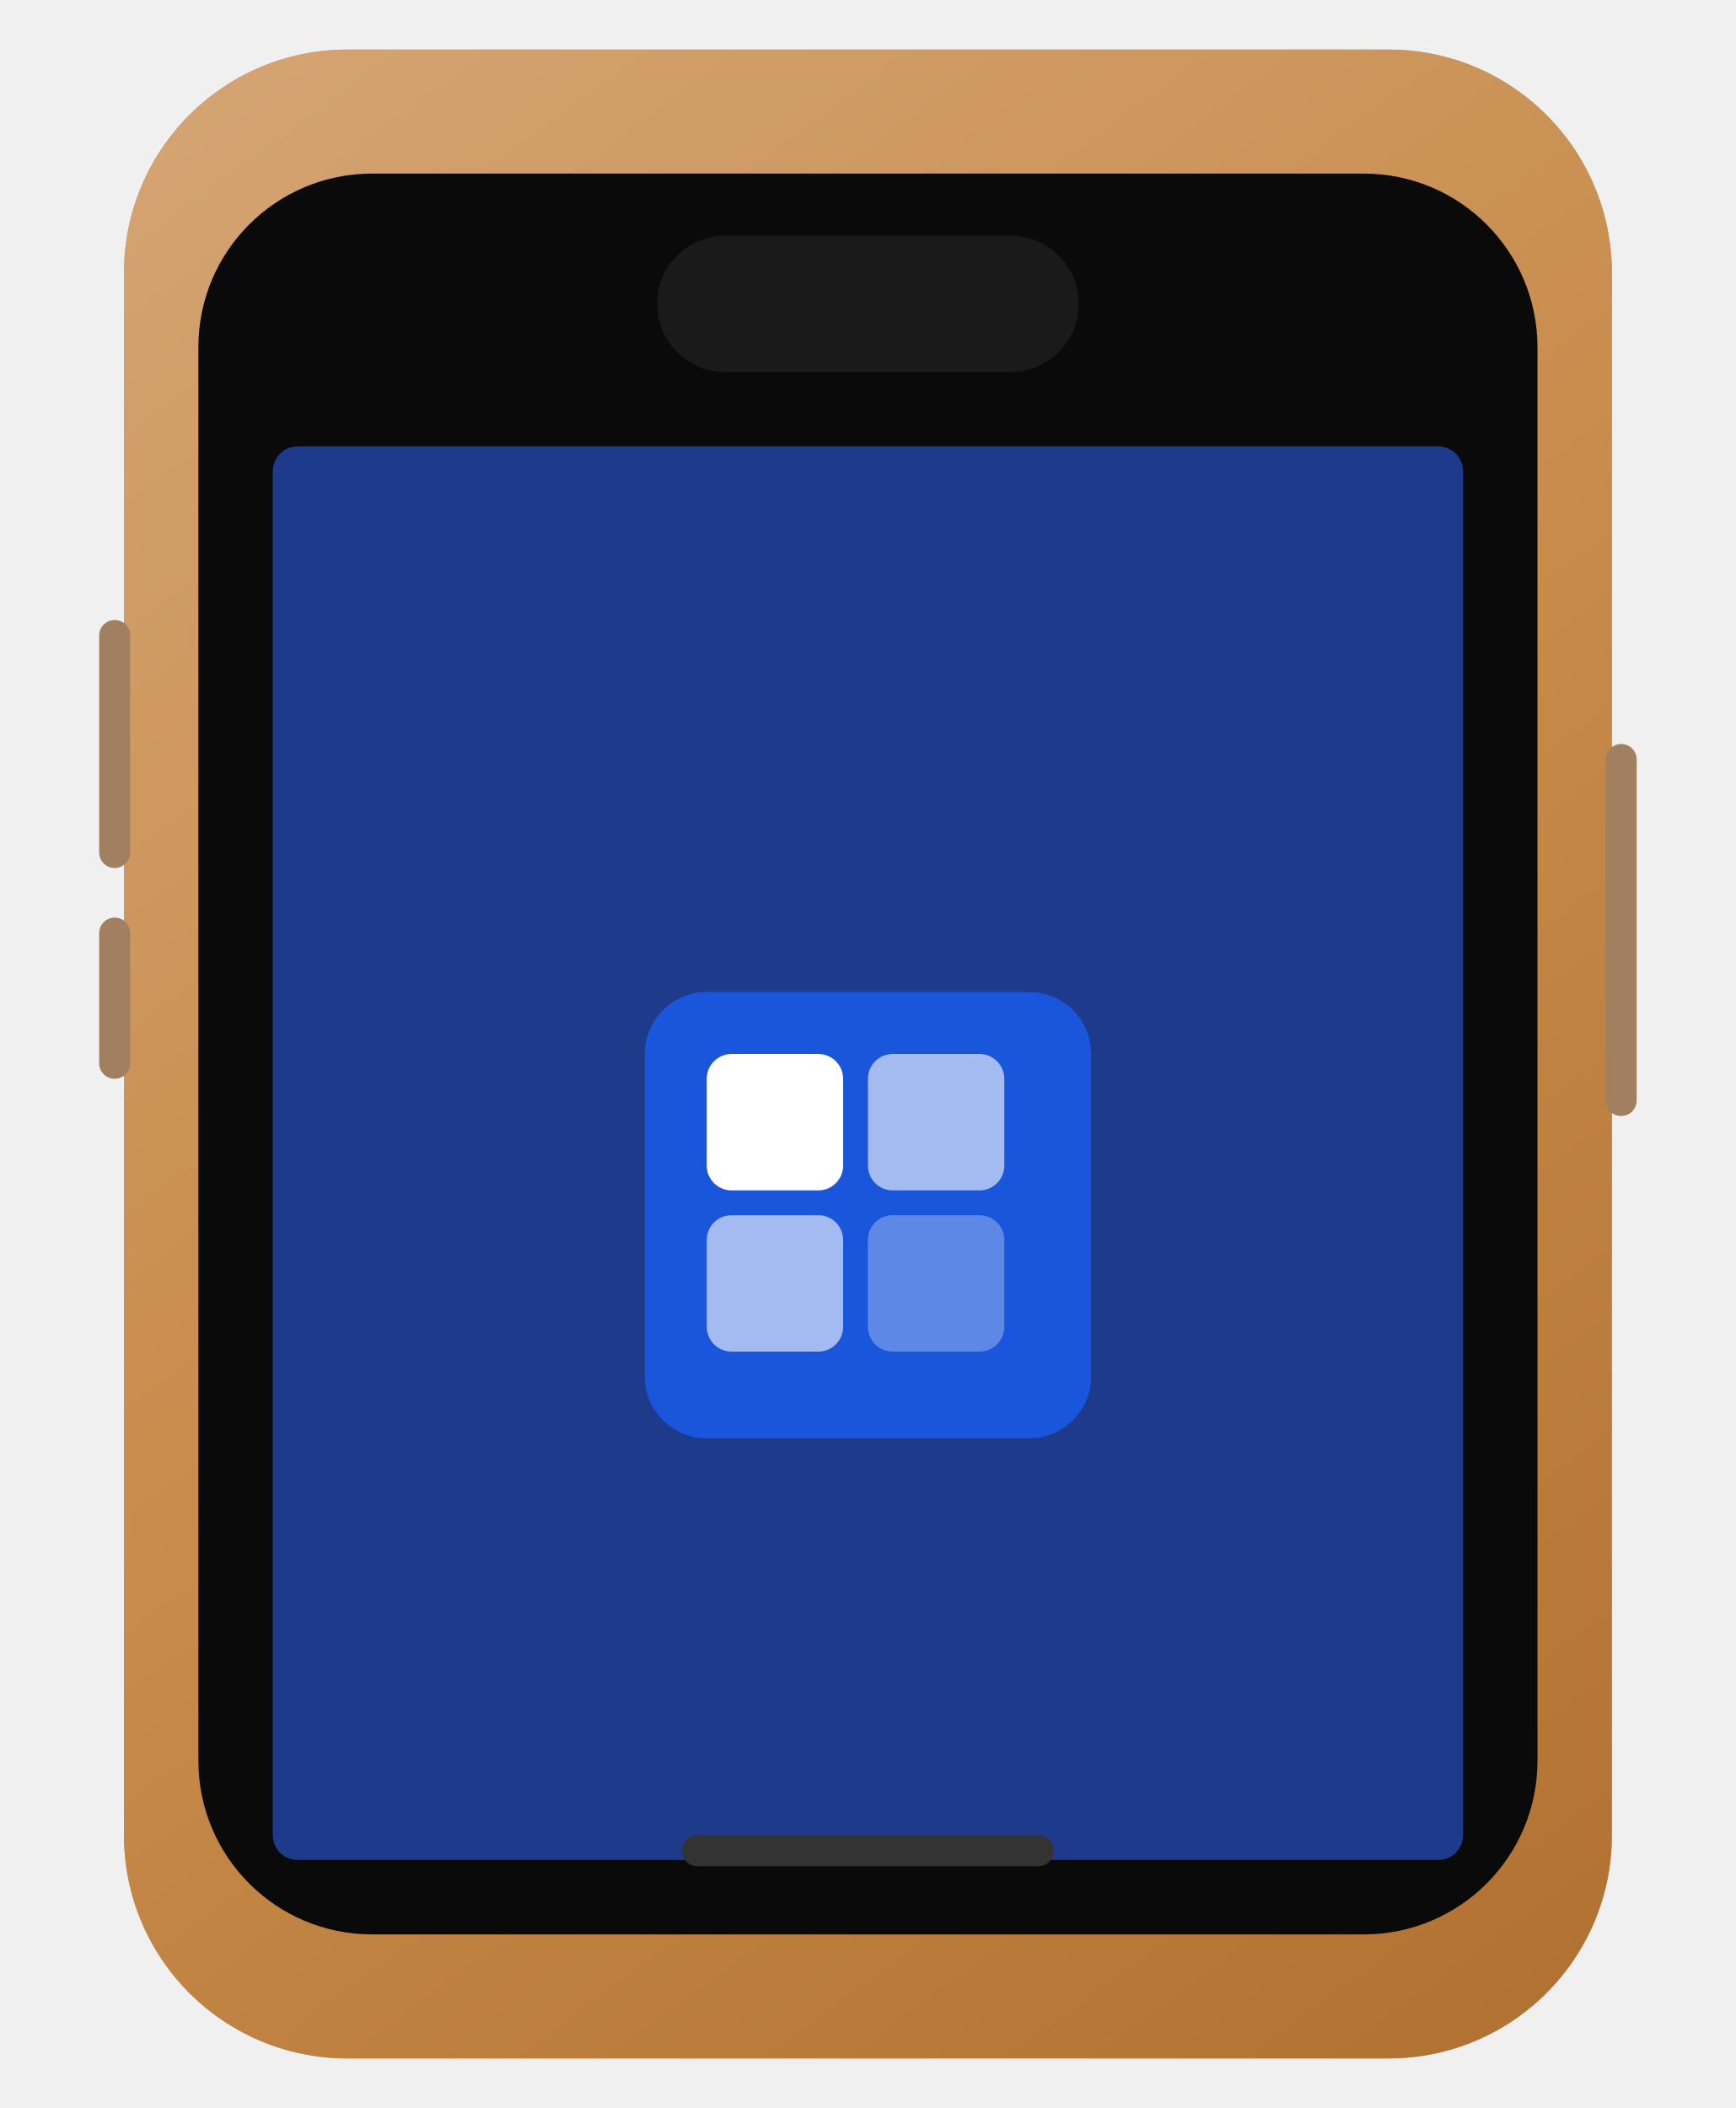
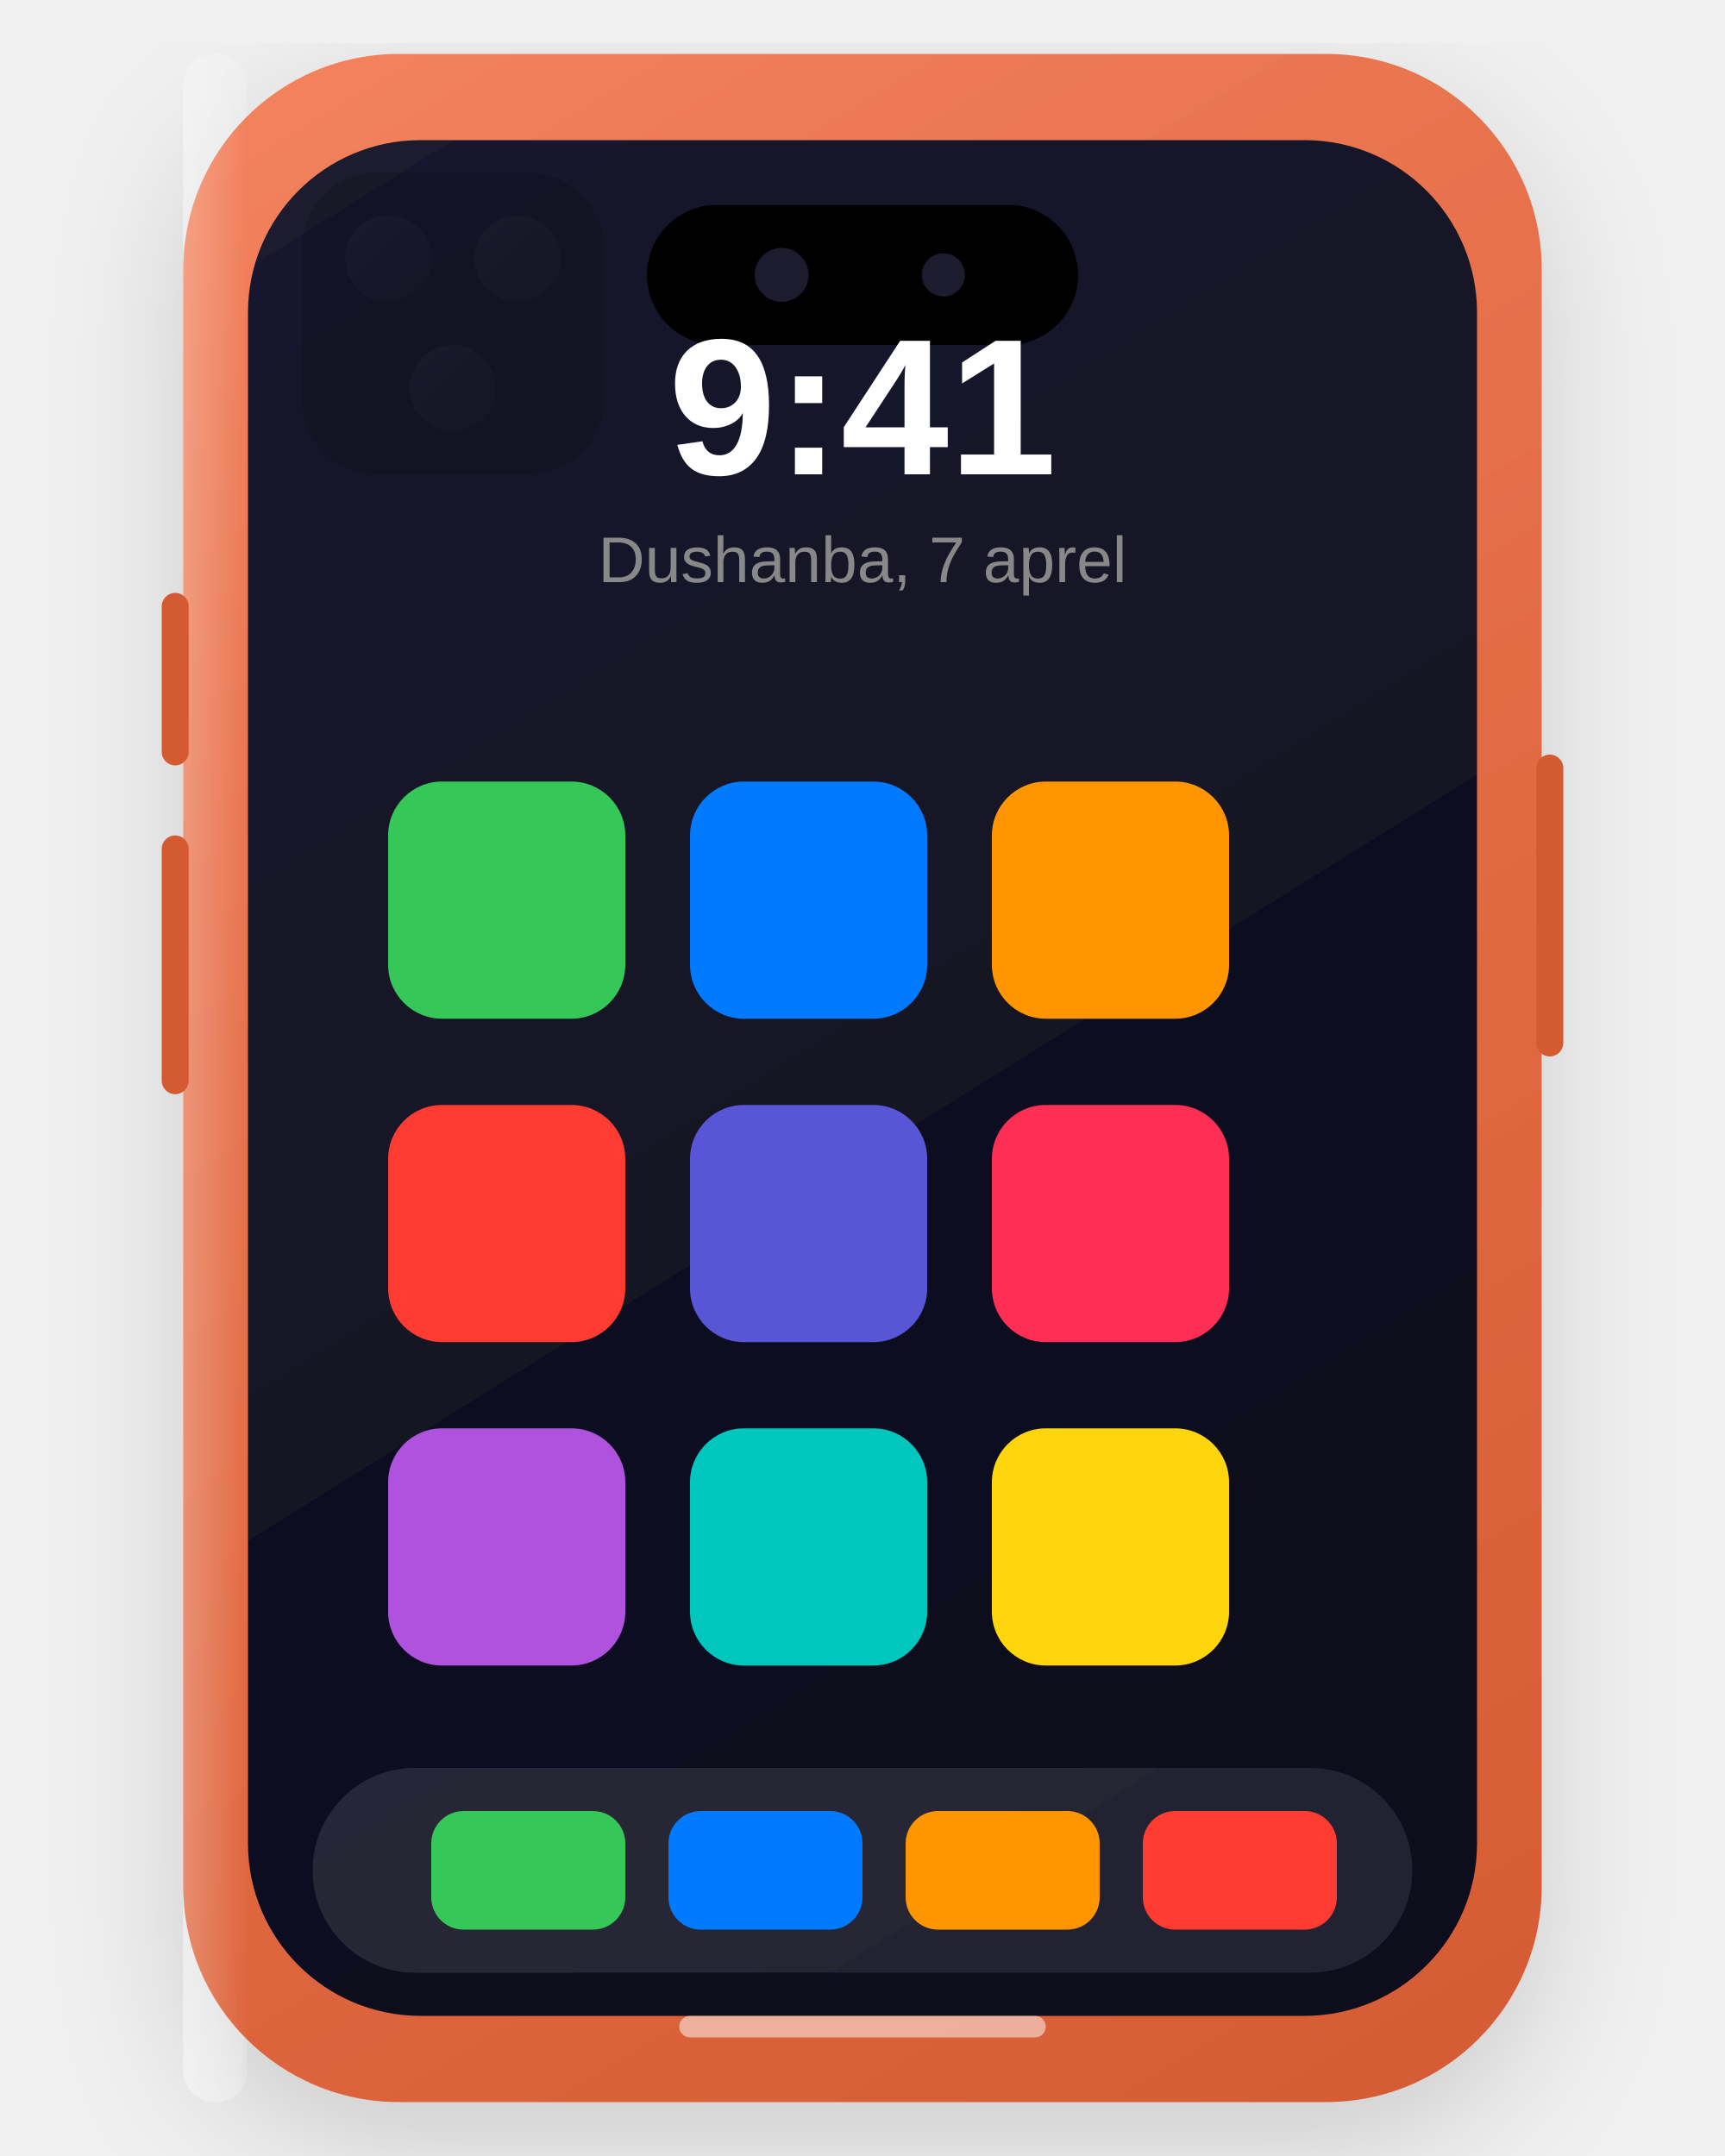
- <svg xmlns="http://www.w3.org/2000/svg" width="280" height="340" viewBox="0 0 280 340" fill="none">
-   <rect x="20" y="8" width="240" height="324" rx="36" fill="#C0A080" />
-   <rect x="20" y="8" width="240" height="324" rx="36" fill="url(#iphoneGrad)" />
-   <rect x="32" y="28" width="216" height="284" rx="28" fill="#0a0a0a" />
-   <rect x="106" y="38" width="68" height="22" rx="11" fill="#1a1a1a" />
-   <rect x="44" y="72" width="192" height="228" rx="4" fill="#1e3a8a" />
-   <rect x="104" y="160" width="72" height="72" rx="10" fill="#1a56db" />
-   <rect x="114" y="170" width="22" height="22" rx="4" fill="white" />
-   <rect x="140" y="170" width="22" height="22" rx="4" fill="white" opacity="0.6" />
-   <rect x="114" y="196" width="22" height="22" rx="4" fill="white" opacity="0.6" />
-   <rect x="140" y="196" width="22" height="22" rx="4" fill="white" opacity="0.3" />
-   <rect x="16" y="100" width="5" height="40" rx="2.5" fill="#A08060" />
-   <rect x="16" y="148" width="5" height="26" rx="2.5" fill="#A08060" />
-   <rect x="259" y="120" width="5" height="60" rx="2.5" fill="#A08060" />
-   <rect x="110" y="296" width="60" height="5" rx="2.5" fill="#333" />
+ <svg xmlns="http://www.w3.org/2000/svg" width="320" height="400" viewBox="0 0 320 400" fill="none">
  <defs>
-     <linearGradient id="iphoneGrad" x1="20" y1="8" x2="260" y2="332" gradientUnits="userSpaceOnUse">
-       <stop offset="0%" stop-color="#D4A574" />
-       <stop offset="50%" stop-color="#C88B4A" />
-       <stop offset="100%" stop-color="#B07030" />
+     <linearGradient id="iphoneBody" x1="40" y1="0" x2="280" y2="400" gradientUnits="userSpaceOnUse">
+       <stop offset="0%" stop-color="#F4845F" />
+       <stop offset="30%" stop-color="#E8734E" />
+       <stop offset="60%" stop-color="#E06840" />
+       <stop offset="100%" stop-color="#D45A32" />
+     </linearGradient>
+     <linearGradient id="screenGrad" x1="54" y1="30" x2="266" y2="370" gradientUnits="userSpaceOnUse">
+       <stop offset="0%" stop-color="#1a1a2e" />
+       <stop offset="100%" stop-color="#0a0a1a" />
+     </linearGradient>
+     <linearGradient id="cameraLens" x1="0" y1="0" x2="1" y2="1">
+       <stop offset="0%" stop-color="#2a2a3e" />
+       <stop offset="100%" stop-color="#1a1a2a" />
+     </linearGradient>
+     <filter id="phoneShadow" x="-10%" y="-5%" width="120%" height="115%">
+       <feDropShadow dx="0" dy="8" stdDeviation="12" flood-color="#000" flood-opacity="0.15" />
+     </filter>
+     <linearGradient id="sideHighlight" x1="0" y1="0" x2="1" y2="0">
+       <stop offset="0%" stop-color="#ffffff" stop-opacity="0.25" />
+       <stop offset="100%" stop-color="#ffffff" stop-opacity="0" />
    </linearGradient>
  </defs>
+   <g filter="url(#phoneShadow)">
+     <rect x="34" y="10" width="252" height="380" rx="40" fill="url(#iphoneBody)" />
+     <rect x="34" y="10" width="12" height="380" rx="6" fill="url(#sideHighlight)" />
+     <rect x="46" y="26" width="228" height="348" rx="32" fill="url(#screenGrad)" />
+     <rect x="120" y="38" width="80" height="26" rx="13" fill="#000000" />
+     <circle cx="145" cy="51" r="5" fill="#1a1a2e" />
+     <circle cx="175" cy="51" r="4" fill="#1a1a2e" />
+     <text x="160" y="88" text-anchor="middle" font-family="Arial, sans-serif" font-size="36" font-weight="700" fill="#ffffff">9:41</text>
+     <text x="160" y="108" text-anchor="middle" font-family="Arial, sans-serif" font-size="12" fill="#888">Dushanba, 7 aprel</text>
+     <rect x="72" y="145" width="44" height="44" rx="10" fill="#34C759" />
+     <rect x="128" y="145" width="44" height="44" rx="10" fill="#007AFF" />
+     <rect x="184" y="145" width="44" height="44" rx="10" fill="#FF9500" />
+     <rect x="240" y="145" width="0" height="0" rx="0" fill="none" />
+     <rect x="72" y="205" width="44" height="44" rx="10" fill="#FF3B30" />
+     <rect x="128" y="205" width="44" height="44" rx="10" fill="#5856D6" />
+     <rect x="184" y="205" width="44" height="44" rx="10" fill="#FF2D55" />
+     <rect x="72" y="265" width="44" height="44" rx="10" fill="#AF52DE" />
+     <rect x="128" y="265" width="44" height="44" rx="10" fill="#00C7BE" />
+     <rect x="184" y="265" width="44" height="44" rx="10" fill="#FFD60A" />
+     <rect x="58" y="328" width="204" height="38" rx="19" fill="rgba(255,255,255,0.1)" />
+     <rect x="80" y="336" width="36" height="22" rx="6" fill="#34C759" />
+     <rect x="124" y="336" width="36" height="22" rx="6" fill="#007AFF" />
+     <rect x="168" y="336" width="36" height="22" rx="6" fill="#FF9500" />
+     <rect x="212" y="336" width="36" height="22" rx="6" fill="#FF3B30" />
+     <rect x="126" y="374" width="68" height="4" rx="2" fill="rgba(255,255,255,0.5)" />
+   </g>
+   <rect x="30" y="110" width="5" height="32" rx="2.5" fill="#D45A32" />
+   <rect x="30" y="155" width="5" height="48" rx="2.5" fill="#D45A32" />
+   <rect x="285" y="140" width="5" height="56" rx="2.5" fill="#D45A32" />
+   <rect x="56" y="32" width="56" height="56" rx="14" fill="rgba(0,0,0,0.15)" />
+   <circle cx="72" cy="48" r="8" fill="url(#cameraLens)" opacity="0.3" />
+   <circle cx="96" cy="48" r="8" fill="url(#cameraLens)" opacity="0.3" />
+   <circle cx="84" cy="72" r="8" fill="url(#cameraLens)" opacity="0.3" />
</svg>
